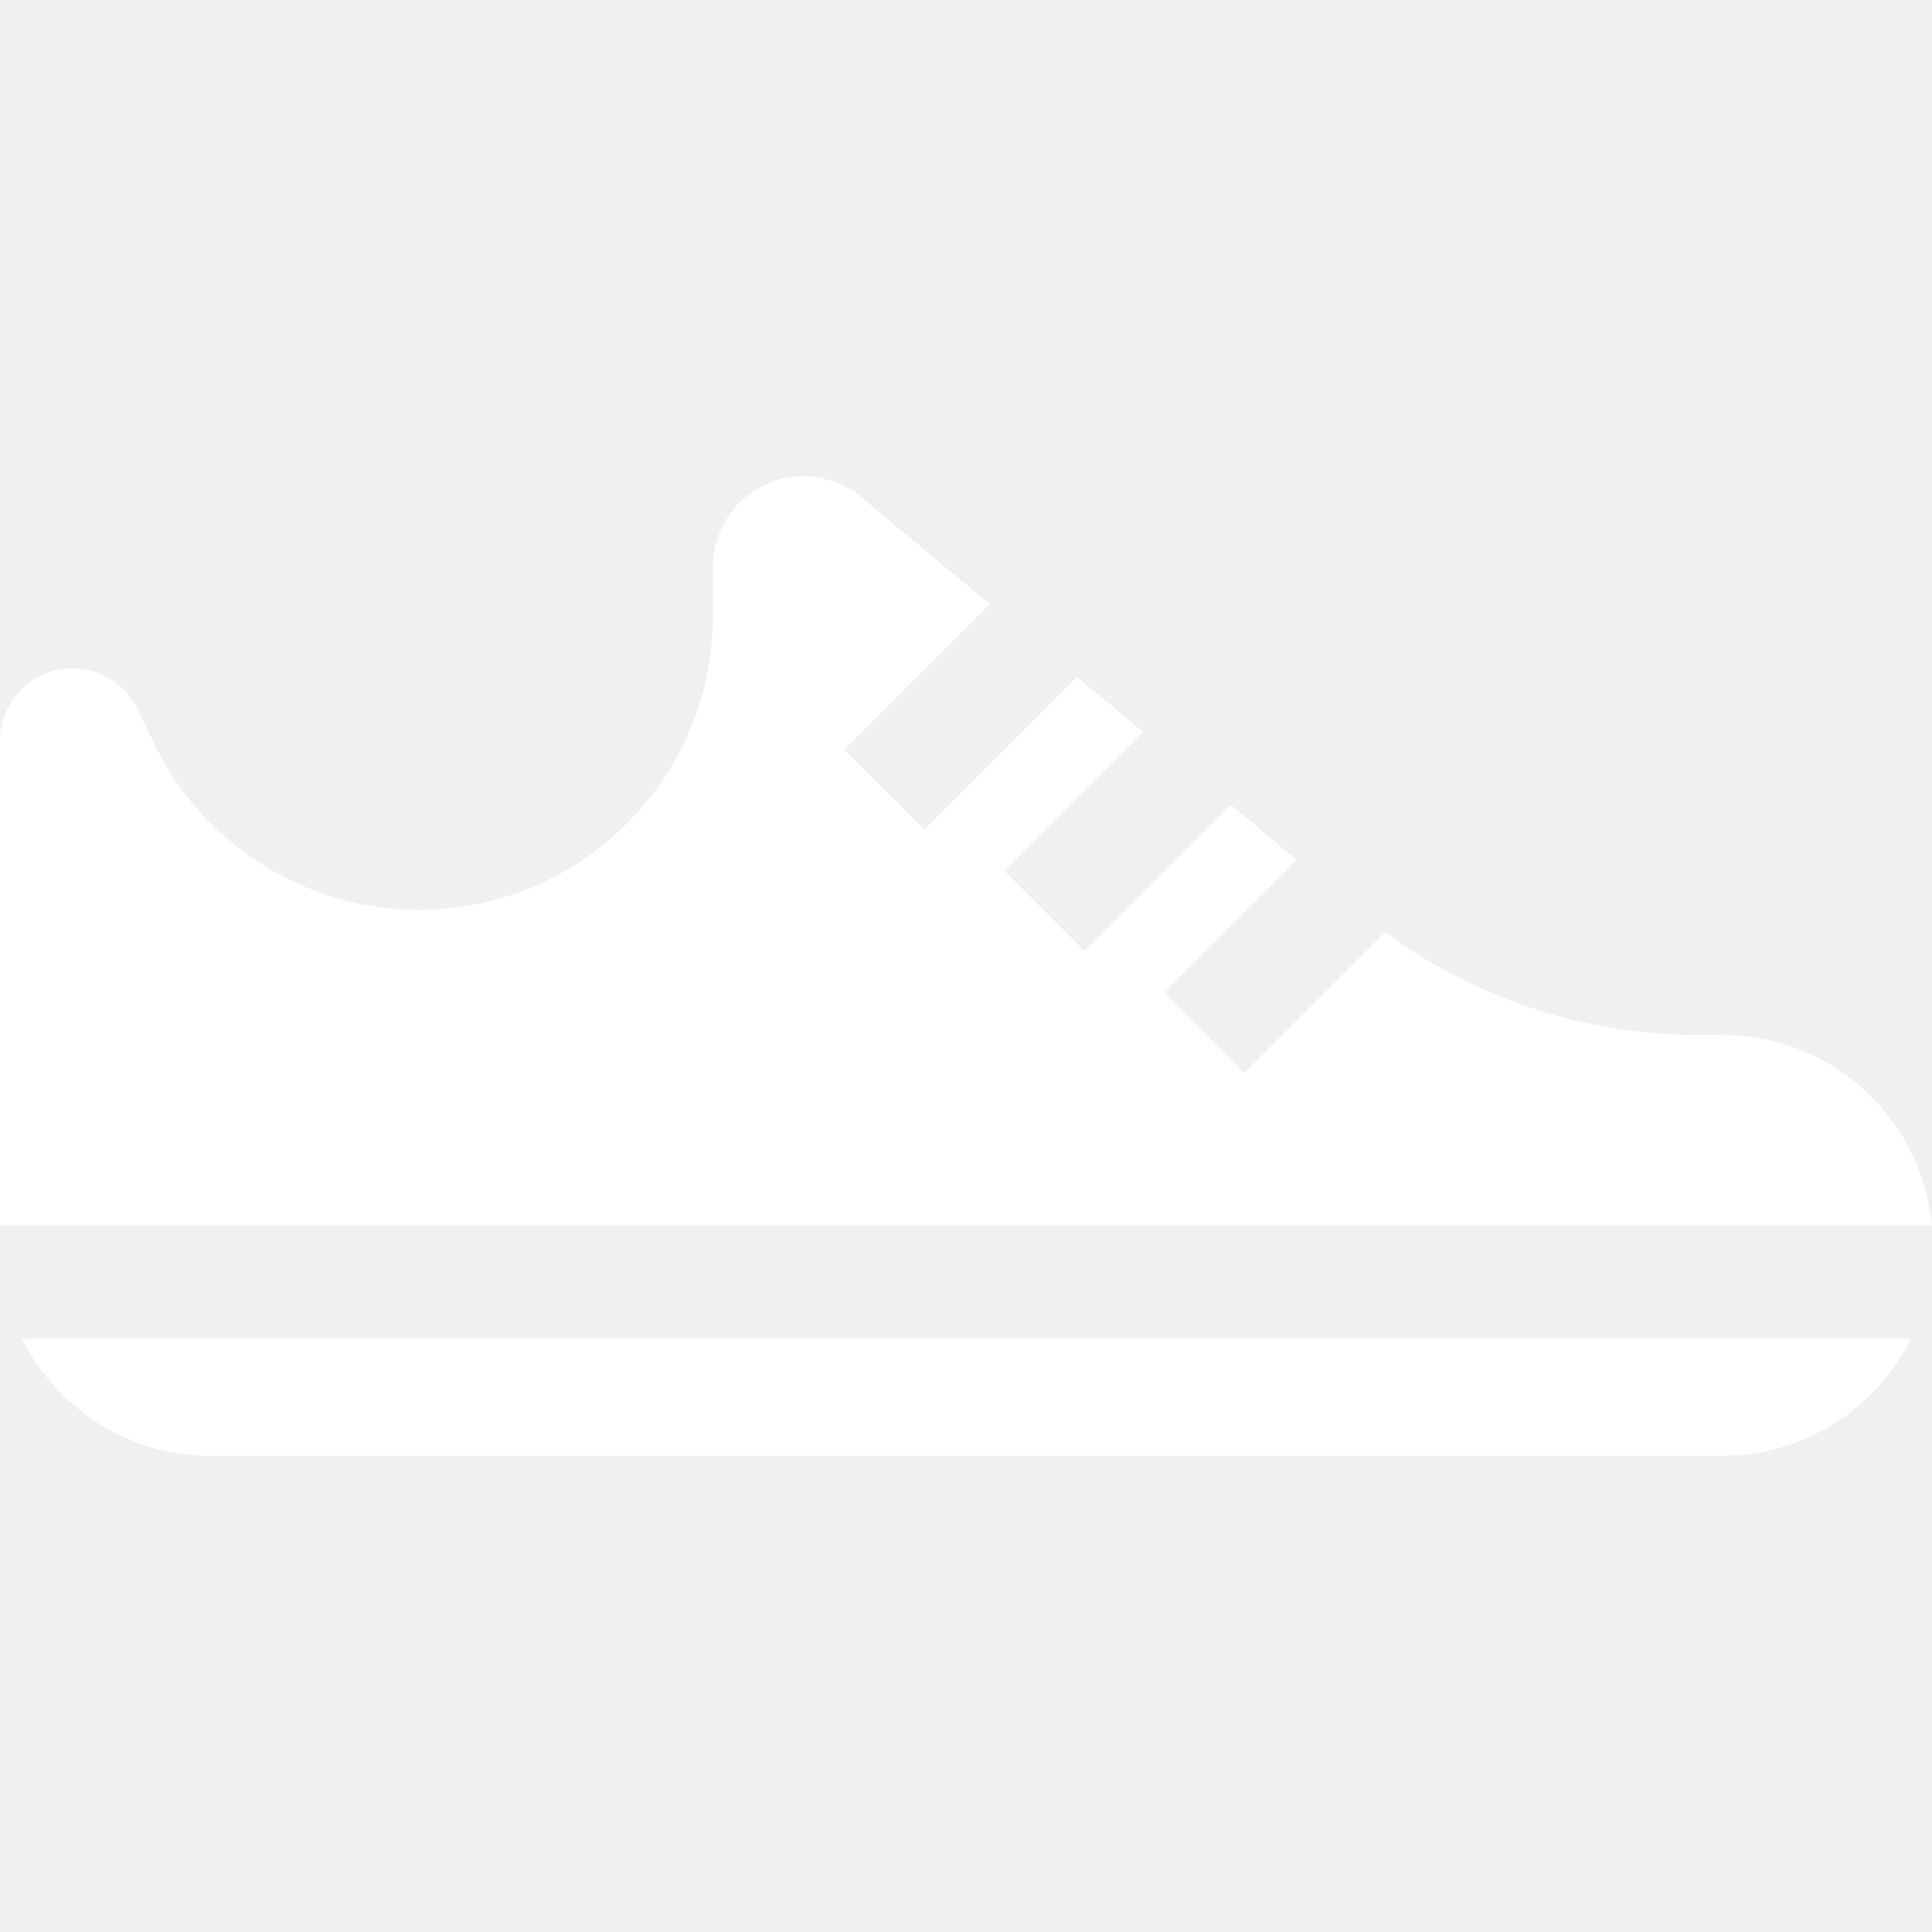
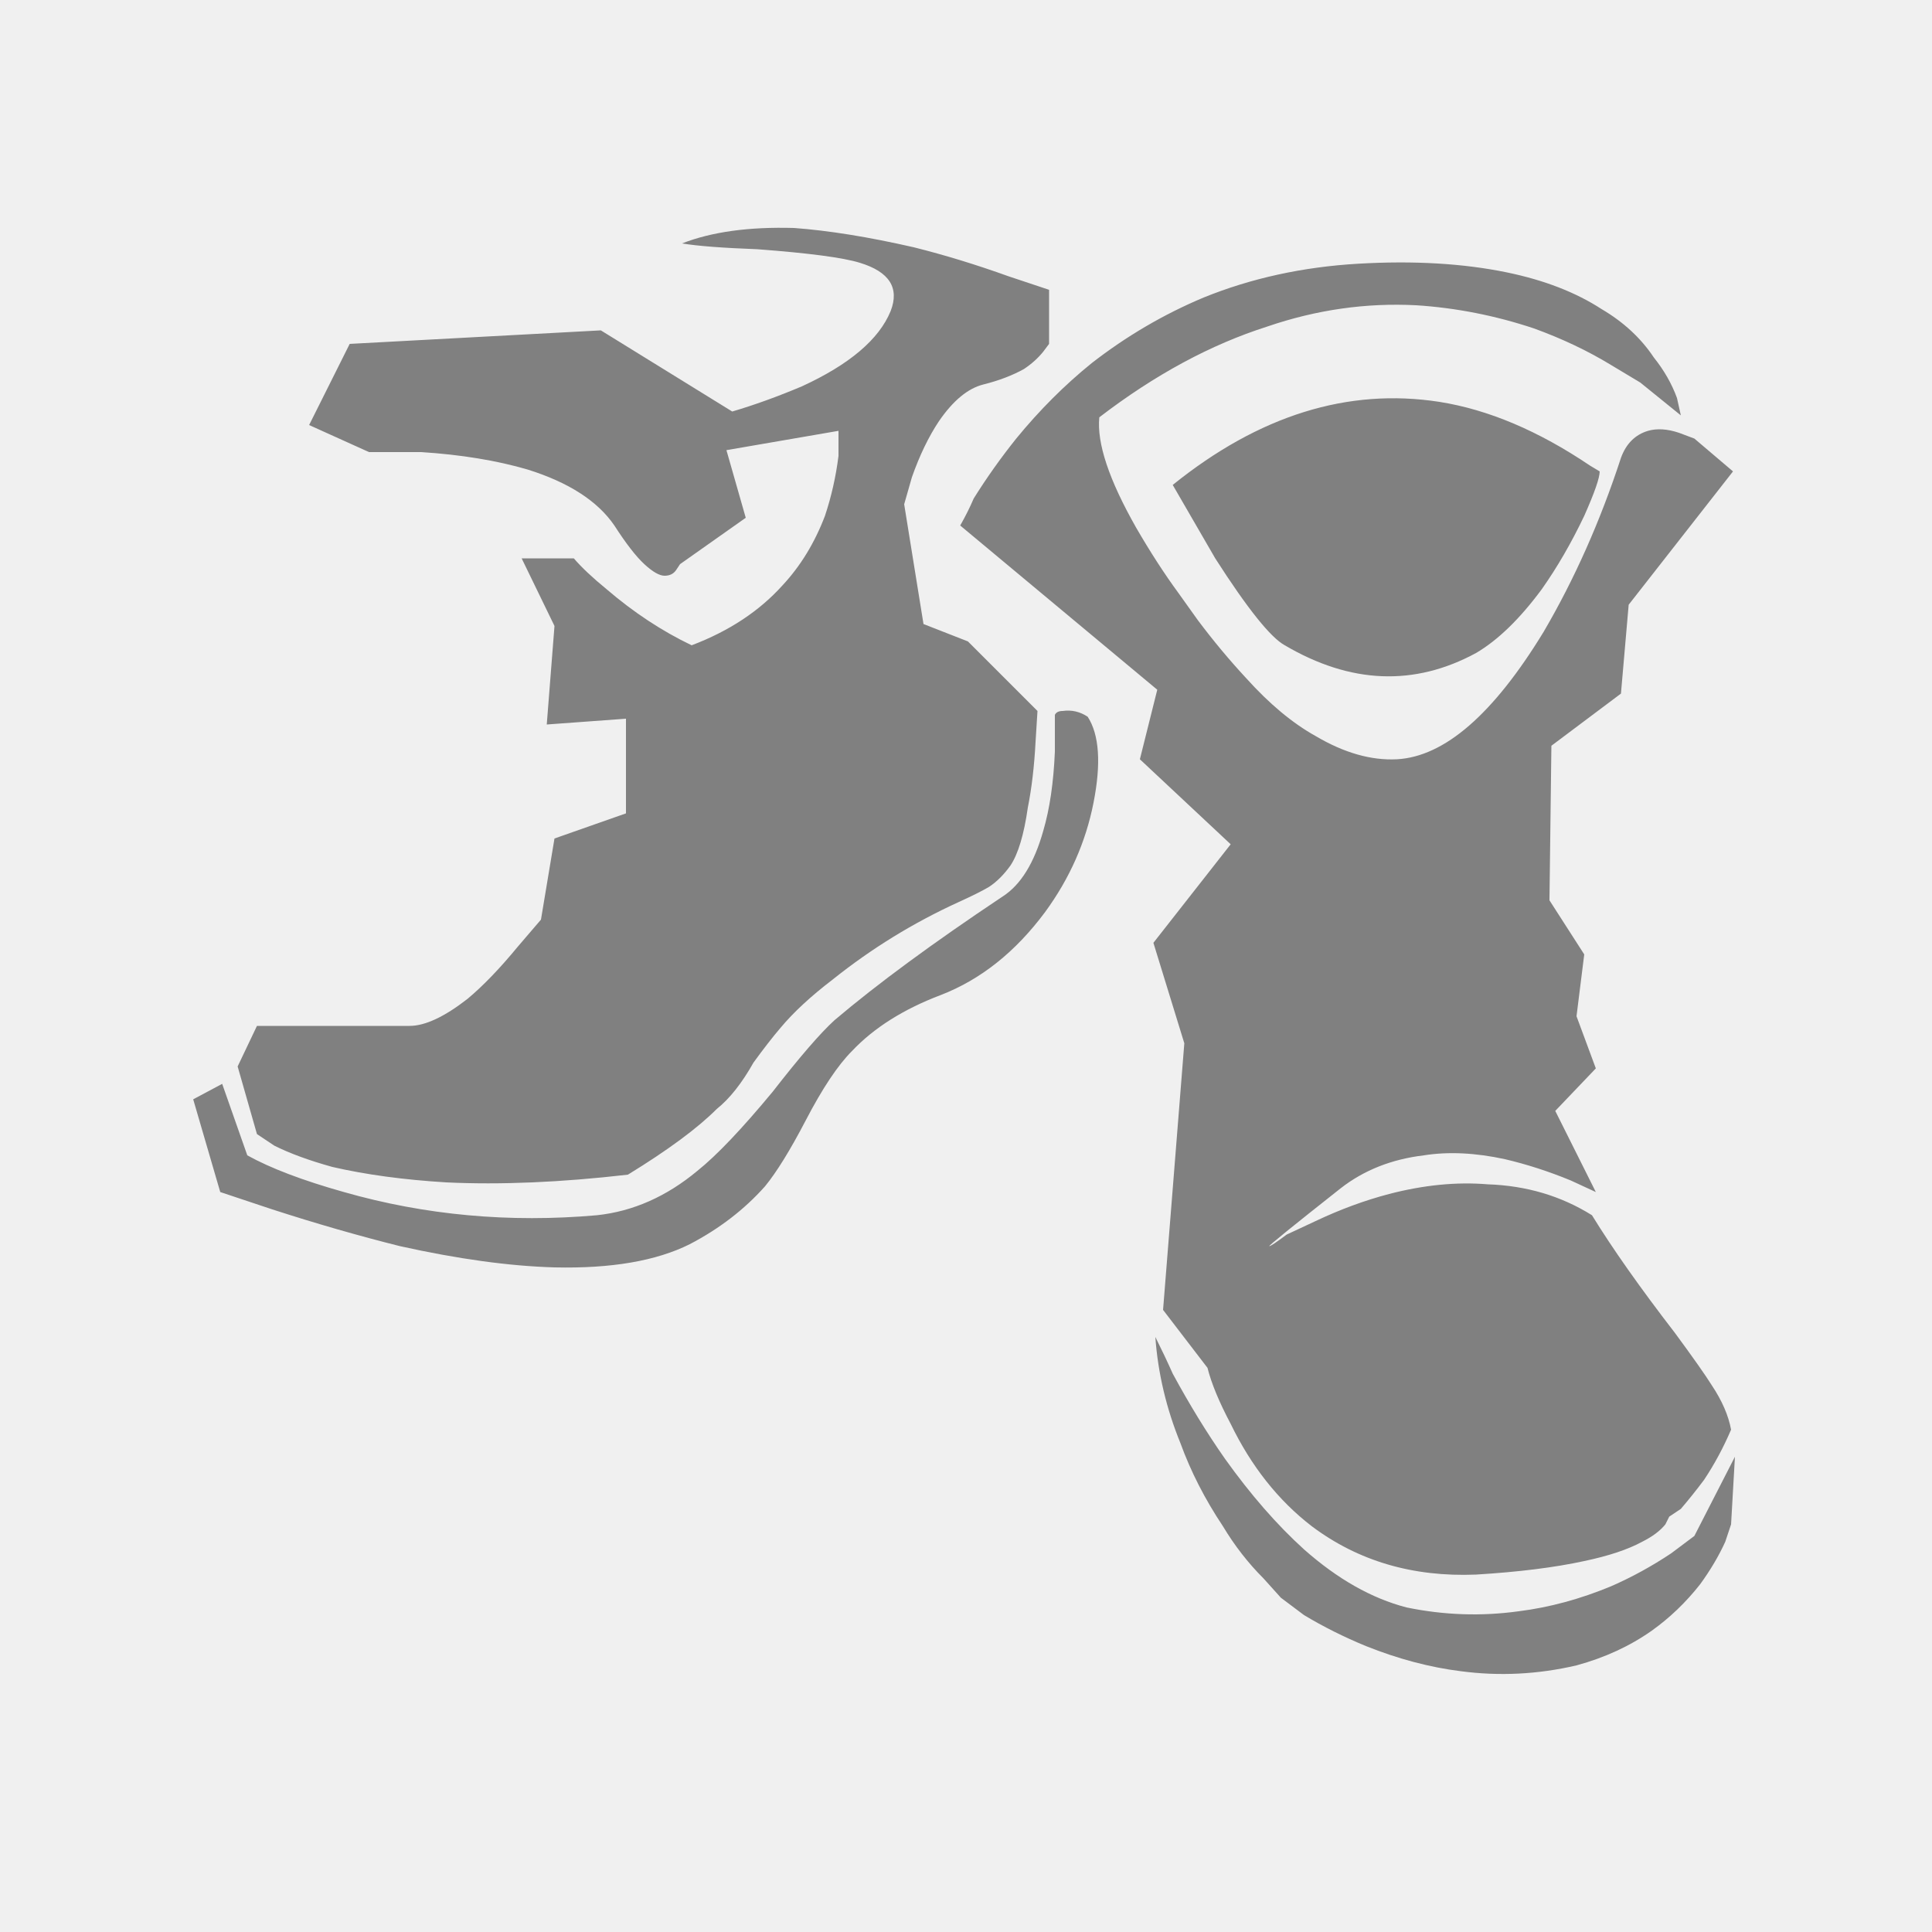
- <svg xmlns="http://www.w3.org/2000/svg" fill="#fff" version="1.1" id="Capa_1" x="0px" y="0px" viewBox="0 0 512 512" style="enable-background:new 0 0 512 512;" xml:space="preserve" width="1887" height="1887">
-   <g>
-     <g>
-       <path d="M456.502,274.275h-6.699c-29.795,0-58.876-9.639-82.748-27.276l-37.265,37.265l-21.224-21.224l35.153-35.153   l-17.544-14.601l-38.767,38.767l-21.224-21.224l36.824-36.824l-17.545-14.602l-40.438,40.438l-21.224-21.224l38.496-38.496   l-34.089-28.372c-4.292-3.573-9.732-5.54-15.317-5.54c-13.202,0-23.942,10.74-23.942,23.942v13.035   c0,42.976-34.964,77.94-77.94,77.94c-30.165,0-57.893-17.666-70.64-45.006l-3.669-7.868c-3.149-6.754-9.998-11.119-17.45-11.119   C8.636,177.133,0,185.769,0,196.386v128.33h512C509.314,296.457,485.453,274.275,456.502,274.275z" />
-     </g>
-   </g>
-   <g>
-     <g>
-       <path d="M5.787,354.731c9.125,18.386,28.091,31.06,49.971,31.06h400.744c21.88,0,40.847-12.673,49.971-31.06H5.787z" />
-     </g>
-   </g>
-   <g />
-   <g />
-   <g />
-   <g />
-   <g />
-   <g />
-   <g />
-   <g />
-   <g />
-   <g />
-   <g />
-   <g />
-   <g />
-   <g />
-   <g />
+ <svg xmlns="http://www.w3.org/2000/svg" fill="gray" width="800px" height="800px" viewBox="0 0 1000 1000">
+   <path d="M181 178l-21 42 31 14h27q31 2 55 9 32 10 45 29 9 14 15.5 20t10.5 6 6-3l2-3 34-24-10-35 58-10v13q-2 16-7 31-8 21-22 36-18 20-47 31-23-11-44-29-11-9-17-16h-27l17 35-4 51 41-3v49l-37 13-7 42-12 14q-14 17-26 27-18 14-30 14h-79l-10 21 10 35 9 6q12 6 30 11 26 6 59 8 42 2 94-4 31-19 46-34 10-8 19-24 8-11 14-18 10-12 27-25 30-24 65-40 11-5 16-8 6-4 11-11 6-9 9-30 3-15 4-34l1-16-36-36-23-9-10-62 4-14q6-17 14-29 11-16 23-19t21-8q6-4 10-9l3-4v-28l-21-7q-25-9-49-15-35-8-62-10-35-1-58 8 12 2 39 3 40 3 53 7 23 7 16 25-9 22-46 39-19 8-36 13l-68-42zm365 192v19q-1 24-6 41-7 25-21 34-54 36-87 64-11 10-32 37-24 29-39 41-24 20-52 23-68 6-131-12-32-9-50-19l-13-37-15 8 14 48 27 9q34 11 66 19 45 10 80 11 44 1 70-12 23-12 39-30 9-11 21-34 13-25 24-36 17-18 46-29 31-12 54-43 19-26 25-56.5t-3-44.5q-6-4-13-3-3 0-4 2zm61-119l22 38q25 39 36 45 51 30 99 4 17-10 34-33 12-17 22-38 8-18 8-23l-5-3q-40-27-78-33-71-11-138 43zm-9 441q5 10 9 19 13 24 27 44 20 28 41 47 26 23 53 30 29 6 58 2 24-3 48-13 16-7 31-17l12-9 21-41-2 35-3 9q-5 11-13 22-11 14-25 24-17 12-39 18-30 7-60 3-24-3-49-13-17-7-32-16l-12-9-9-10q-12-12-21-27-14-21-22-43-11-27-13-55zM497 272q4-7 7-14 10-16 22-31 18-22 39-39 27-21 58-34 37-15 80-17.5t77 4.5q29 6 49 19 17 10 27 25 8 10 12 21l2 9-21-17-15-9q-18-11-40-19-30-10-61-12-39-2-77 11-44 14-87 47-2 20 19 57 11 19 22 34l10 14q12 16 25 30 18 20 36 30 22 13 42 12 37-2 76-66 24-41 40-90 4-11 14-14 7-2 16 1l8 3 20 17-54 69-4 46-36 27-1 80 18 28-4 32 10 27-21 22 21 42-13-6q-17-7-34-11-23-5-42-2-25 3-43 17-38 30-37 30t9-6l15-7q19-9 38-14 27-7 51-5 30 1 54 16 16 26 43 61 14 19 19 27 8 12 10 23-6 14-14 26-6 8-12 15l-6 4-2 4q-4 5-12 9-11 6-30 10-23 5-56 7-49 2-85-25-26-20-42-53-9-17-12-29l-23-30 11-138-16-52 40-51-47-44 9-36z" />
</svg>
